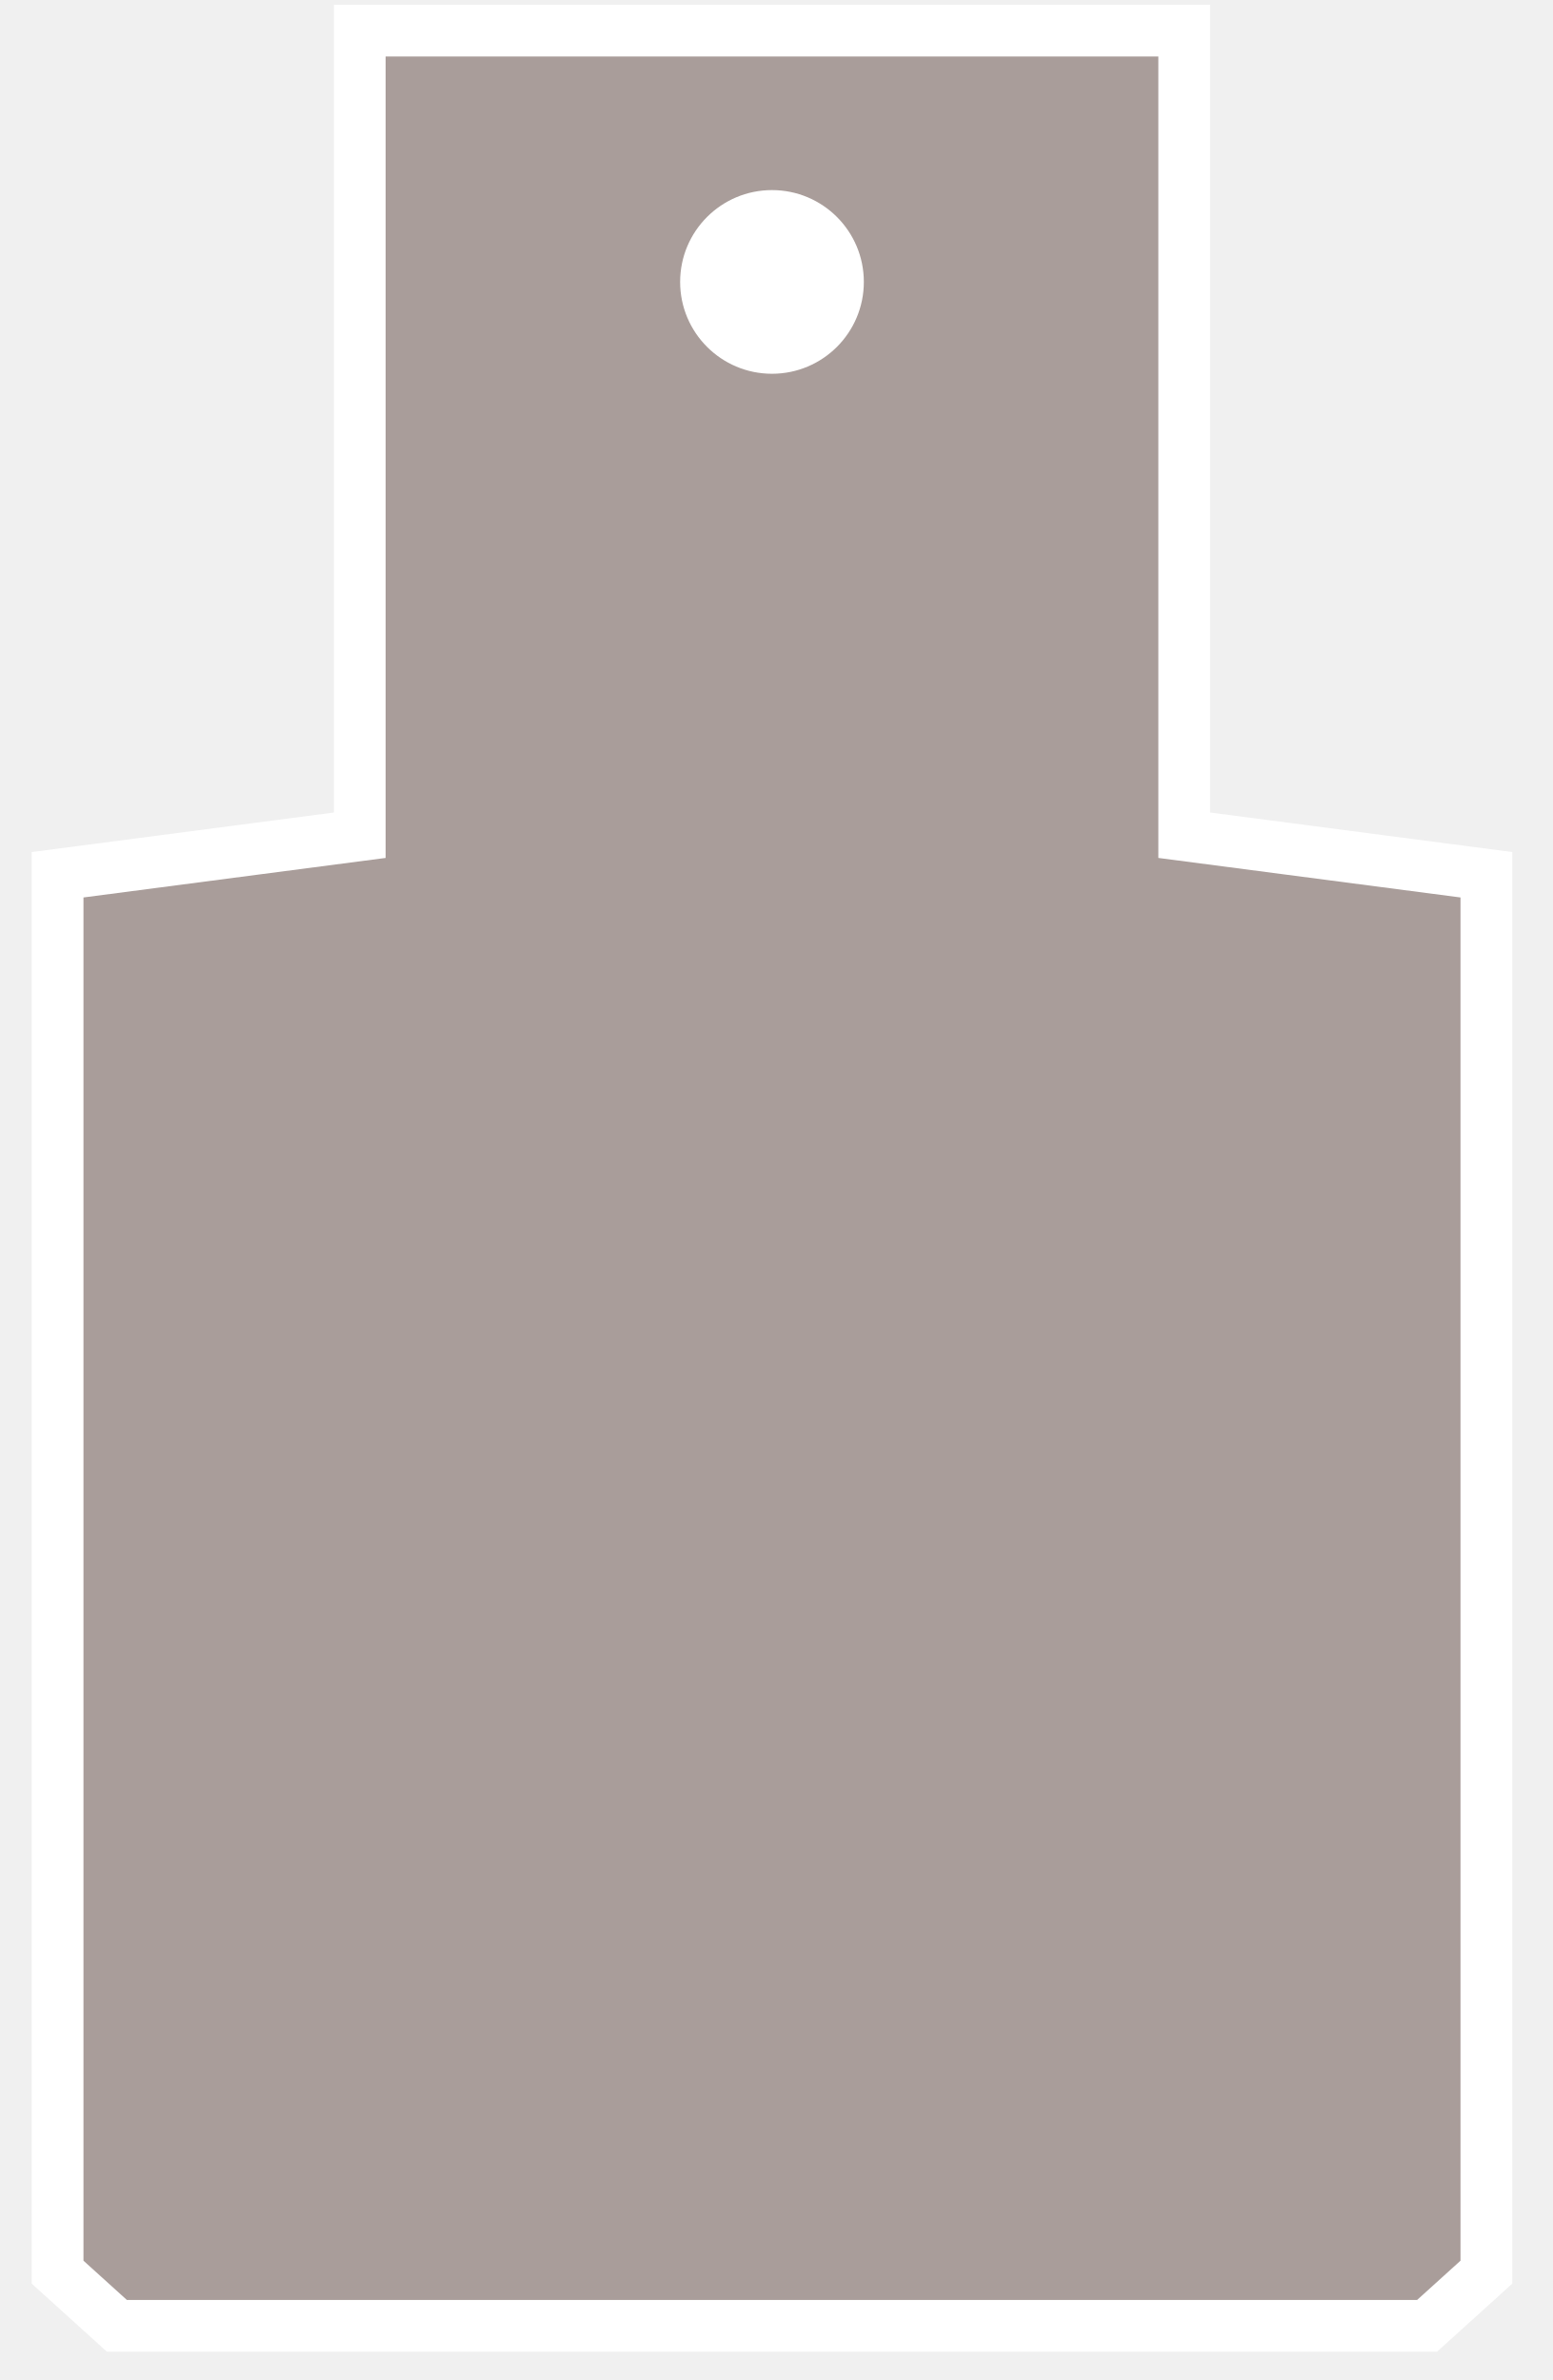
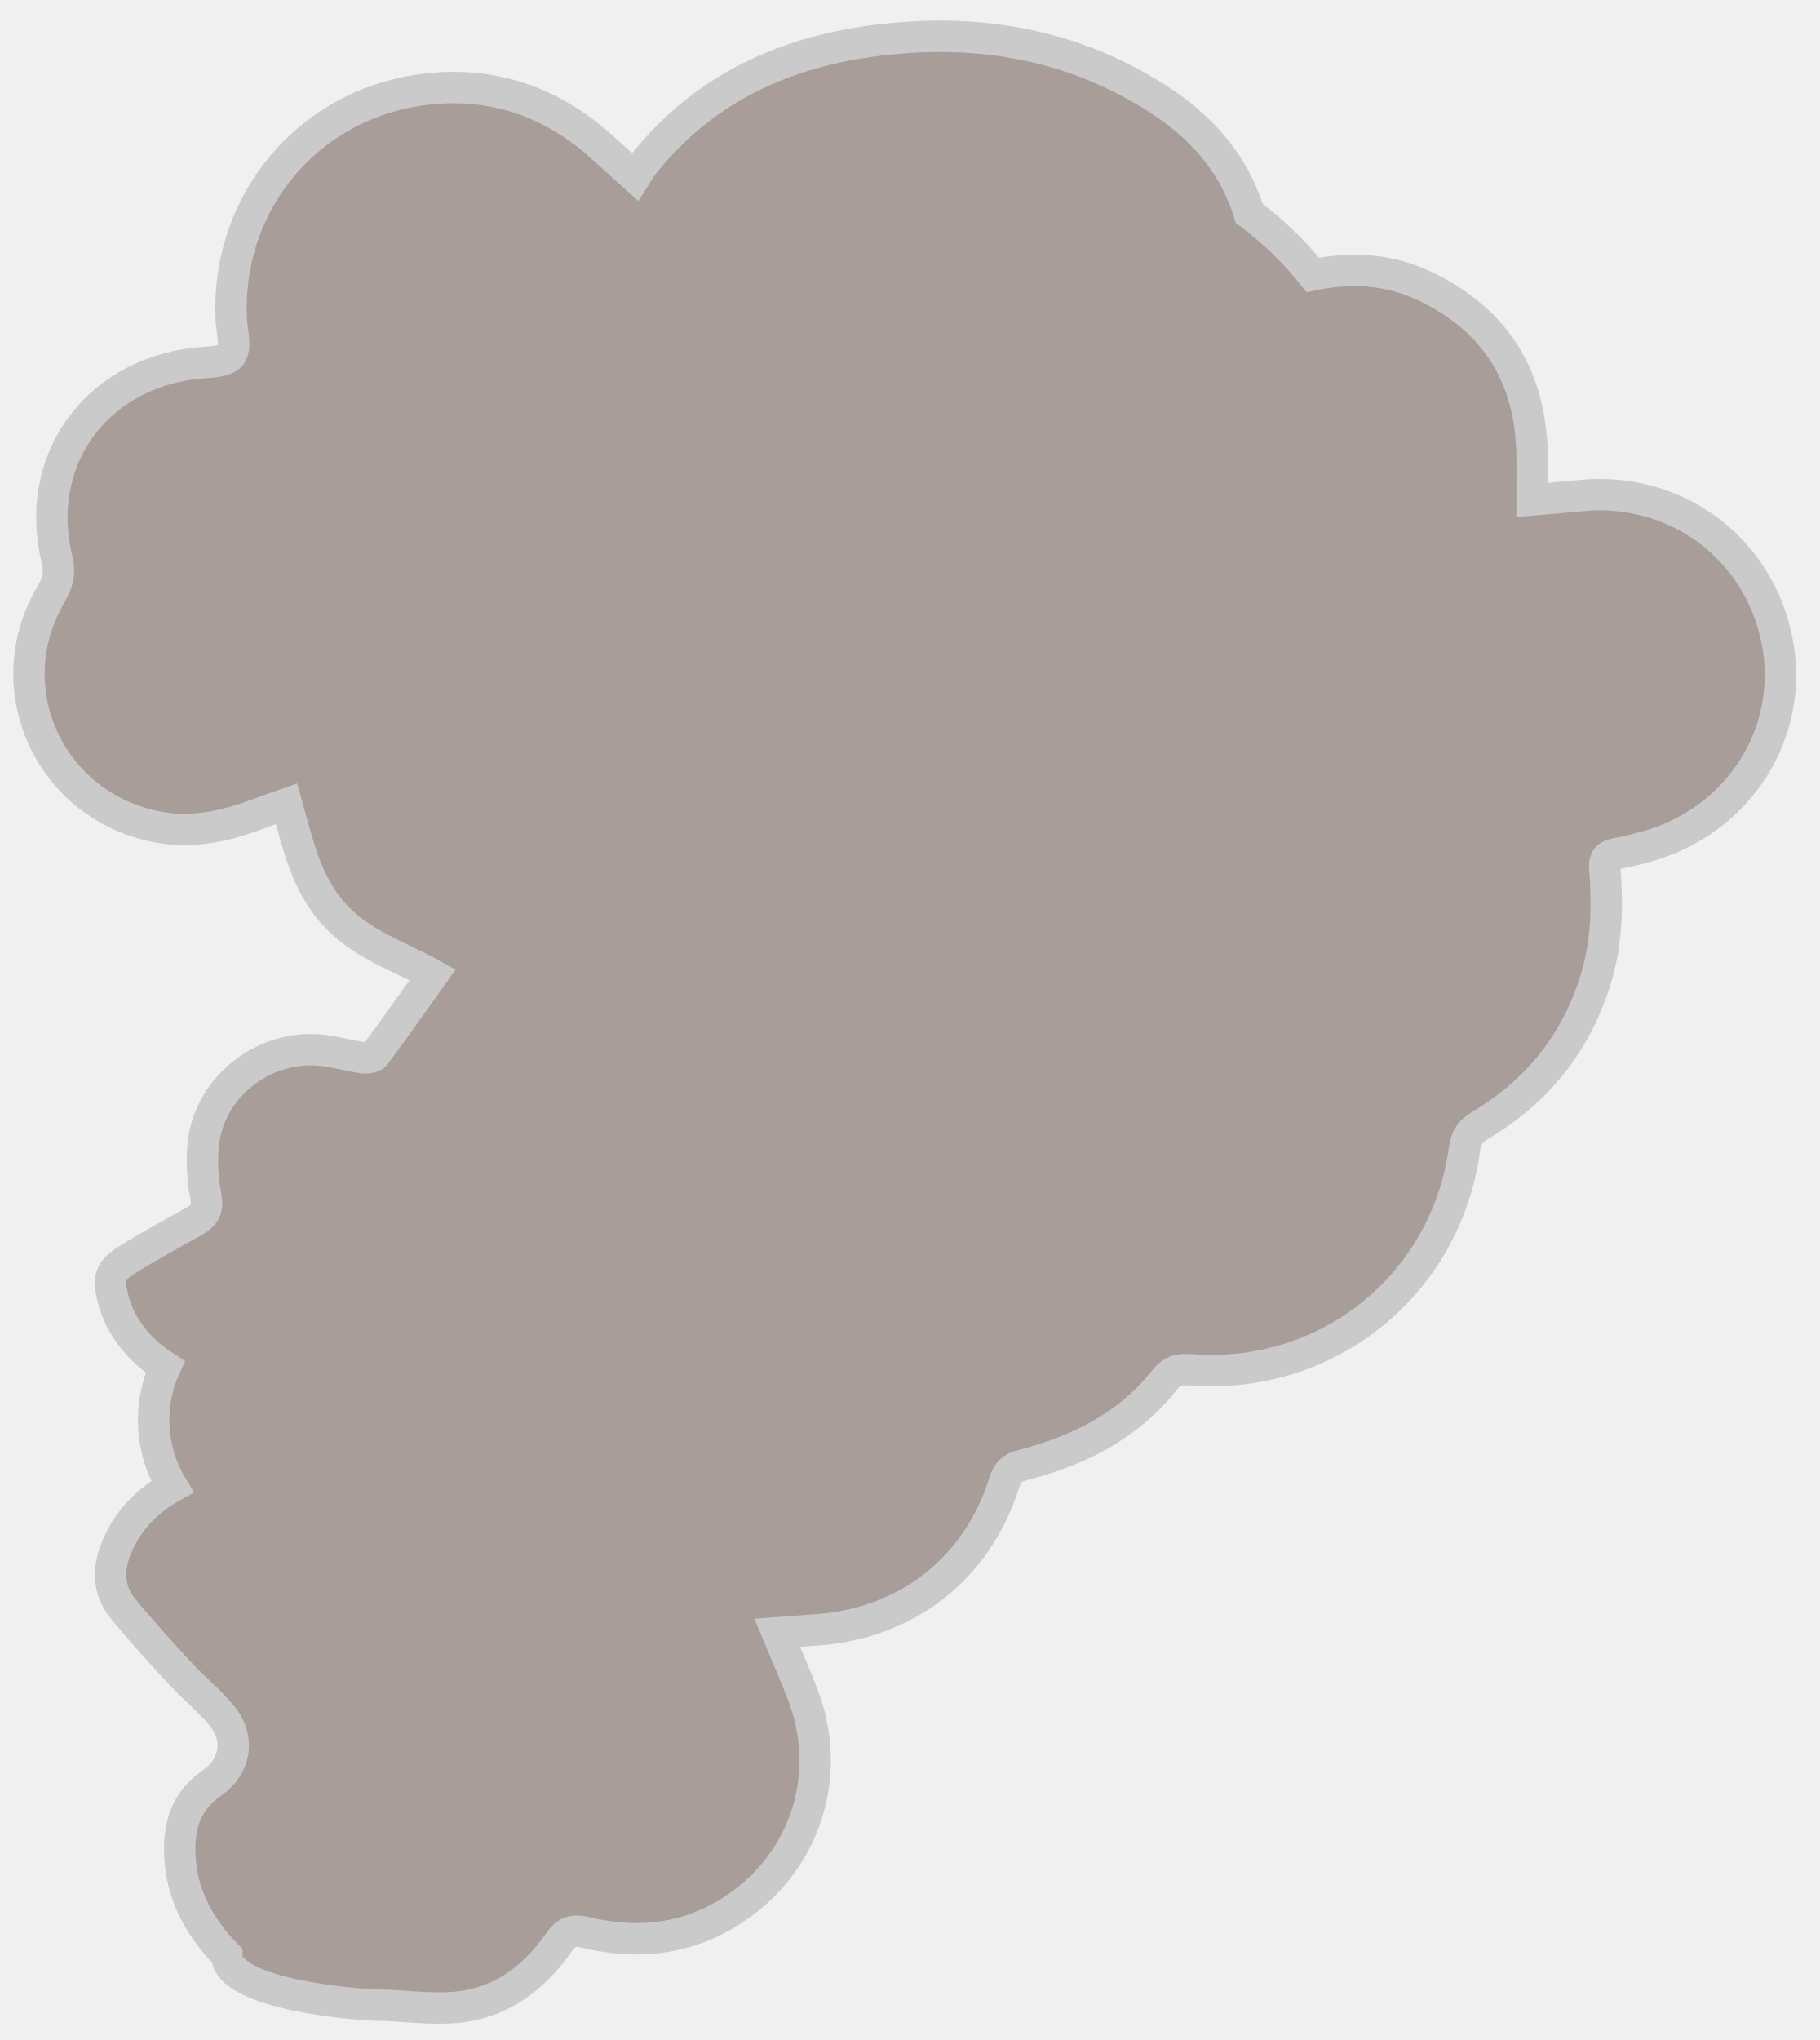
- <svg xmlns="http://www.w3.org/2000/svg" width="30" height="46" viewBox="0 0 30 46" fill="none">
-   <path d="M6.952 16.143V0.592H22.884V16.143L28.723 16.907V43.916L27.577 44.953H2.259L1.113 43.916V16.907L6.952 16.143Z" fill="#A99D9A" stroke="white" />
-   <circle cx="14.918" cy="5.449" r="1.775" fill="white" />
+ <svg xmlns="http://www.w3.org/2000/svg" width="58" height="65" viewBox="0 0 58 65" fill="none">
+   <path d="M52.547 26.952C52.204 27.051 51.857 27.14 51.507 27.202C51.213 27.254 51.123 27.391 51.147 27.684C51.239 28.838 51.215 29.986 50.884 31.112C50.275 33.181 49.025 34.757 47.174 35.858C46.859 36.043 46.722 36.263 46.674 36.62C46.086 40.955 42.288 43.998 37.91 43.644C37.562 43.616 37.339 43.69 37.115 43.971C35.953 45.445 34.357 46.227 32.58 46.687C32.266 46.767 32.114 46.898 32.017 47.209C31.157 49.993 28.869 51.762 25.938 51.94C25.572 51.963 25.206 51.993 24.77 52.025C25.057 52.716 25.332 53.334 25.575 53.965C26.625 56.67 25.579 59.601 23.05 61.045C21.661 61.839 20.174 61.935 18.649 61.569C18.27 61.479 18.051 61.55 17.831 61.866C17.027 63.026 15.956 63.834 14.517 63.959C13.681 64.031 12.828 63.896 11.983 63.886C11.39 63.877 7.23 63.55 7.23 62.303C6.282 61.337 5.7 60.2 5.728 58.814C5.748 57.986 6.037 57.303 6.757 56.809C7.514 56.286 7.657 55.393 7.078 54.679C6.68 54.187 6.171 53.785 5.741 53.318C5.119 52.645 4.501 51.966 3.921 51.258C3.434 50.663 3.432 49.979 3.723 49.288C4.096 48.405 4.719 47.797 5.491 47.367C5.114 46.748 4.898 46.023 4.898 45.246C4.898 44.642 5.028 44.071 5.266 43.554C4.691 43.189 4.209 42.708 3.864 42.069C3.746 41.848 3.662 41.607 3.6 41.365C3.435 40.72 3.507 40.482 4.073 40.127C4.764 39.695 5.484 39.308 6.194 38.908C6.512 38.731 6.641 38.53 6.562 38.123C6.458 37.592 6.425 37.031 6.475 36.493C6.651 34.617 8.458 33.222 10.346 33.475C10.756 33.53 11.16 33.643 11.571 33.702C11.694 33.72 11.892 33.691 11.953 33.61C12.569 32.78 13.163 31.936 13.79 31.059C12.708 30.46 11.481 30.078 10.617 29.098C9.746 28.11 9.49 26.875 9.135 25.612C8.837 25.717 8.574 25.802 8.317 25.9C7.249 26.311 6.16 26.57 5.007 26.346C1.586 25.685 -0.134 21.942 1.619 18.949C1.832 18.585 1.925 18.271 1.819 17.836C1.055 14.72 2.993 11.974 6.192 11.579C6.594 11.53 7.141 11.563 7.348 11.323C7.542 11.098 7.389 10.565 7.371 10.167C7.198 6.419 9.869 3.255 13.615 2.838C15.708 2.603 17.549 3.238 19.122 4.63C19.463 4.934 19.8 5.243 20.241 5.641C20.336 5.492 20.406 5.36 20.495 5.247C22.349 2.909 24.839 1.713 27.743 1.314C30.982 0.868 34.059 1.346 36.855 3.119C38.253 4.007 39.322 5.181 39.813 6.797C40.572 7.362 41.254 8.021 41.842 8.76C43.085 8.499 44.278 8.575 45.431 9.126C47.652 10.187 48.767 11.977 48.827 14.421C48.84 14.906 48.829 15.39 48.829 15.928C49.375 15.88 49.859 15.844 50.341 15.795C53.375 15.478 56.043 17.431 56.636 20.408C57.212 23.3 55.459 26.108 52.547 26.952Z" fill="#A99D9A" stroke="#CACACA" stroke-miterlimit="10" />
</svg>
